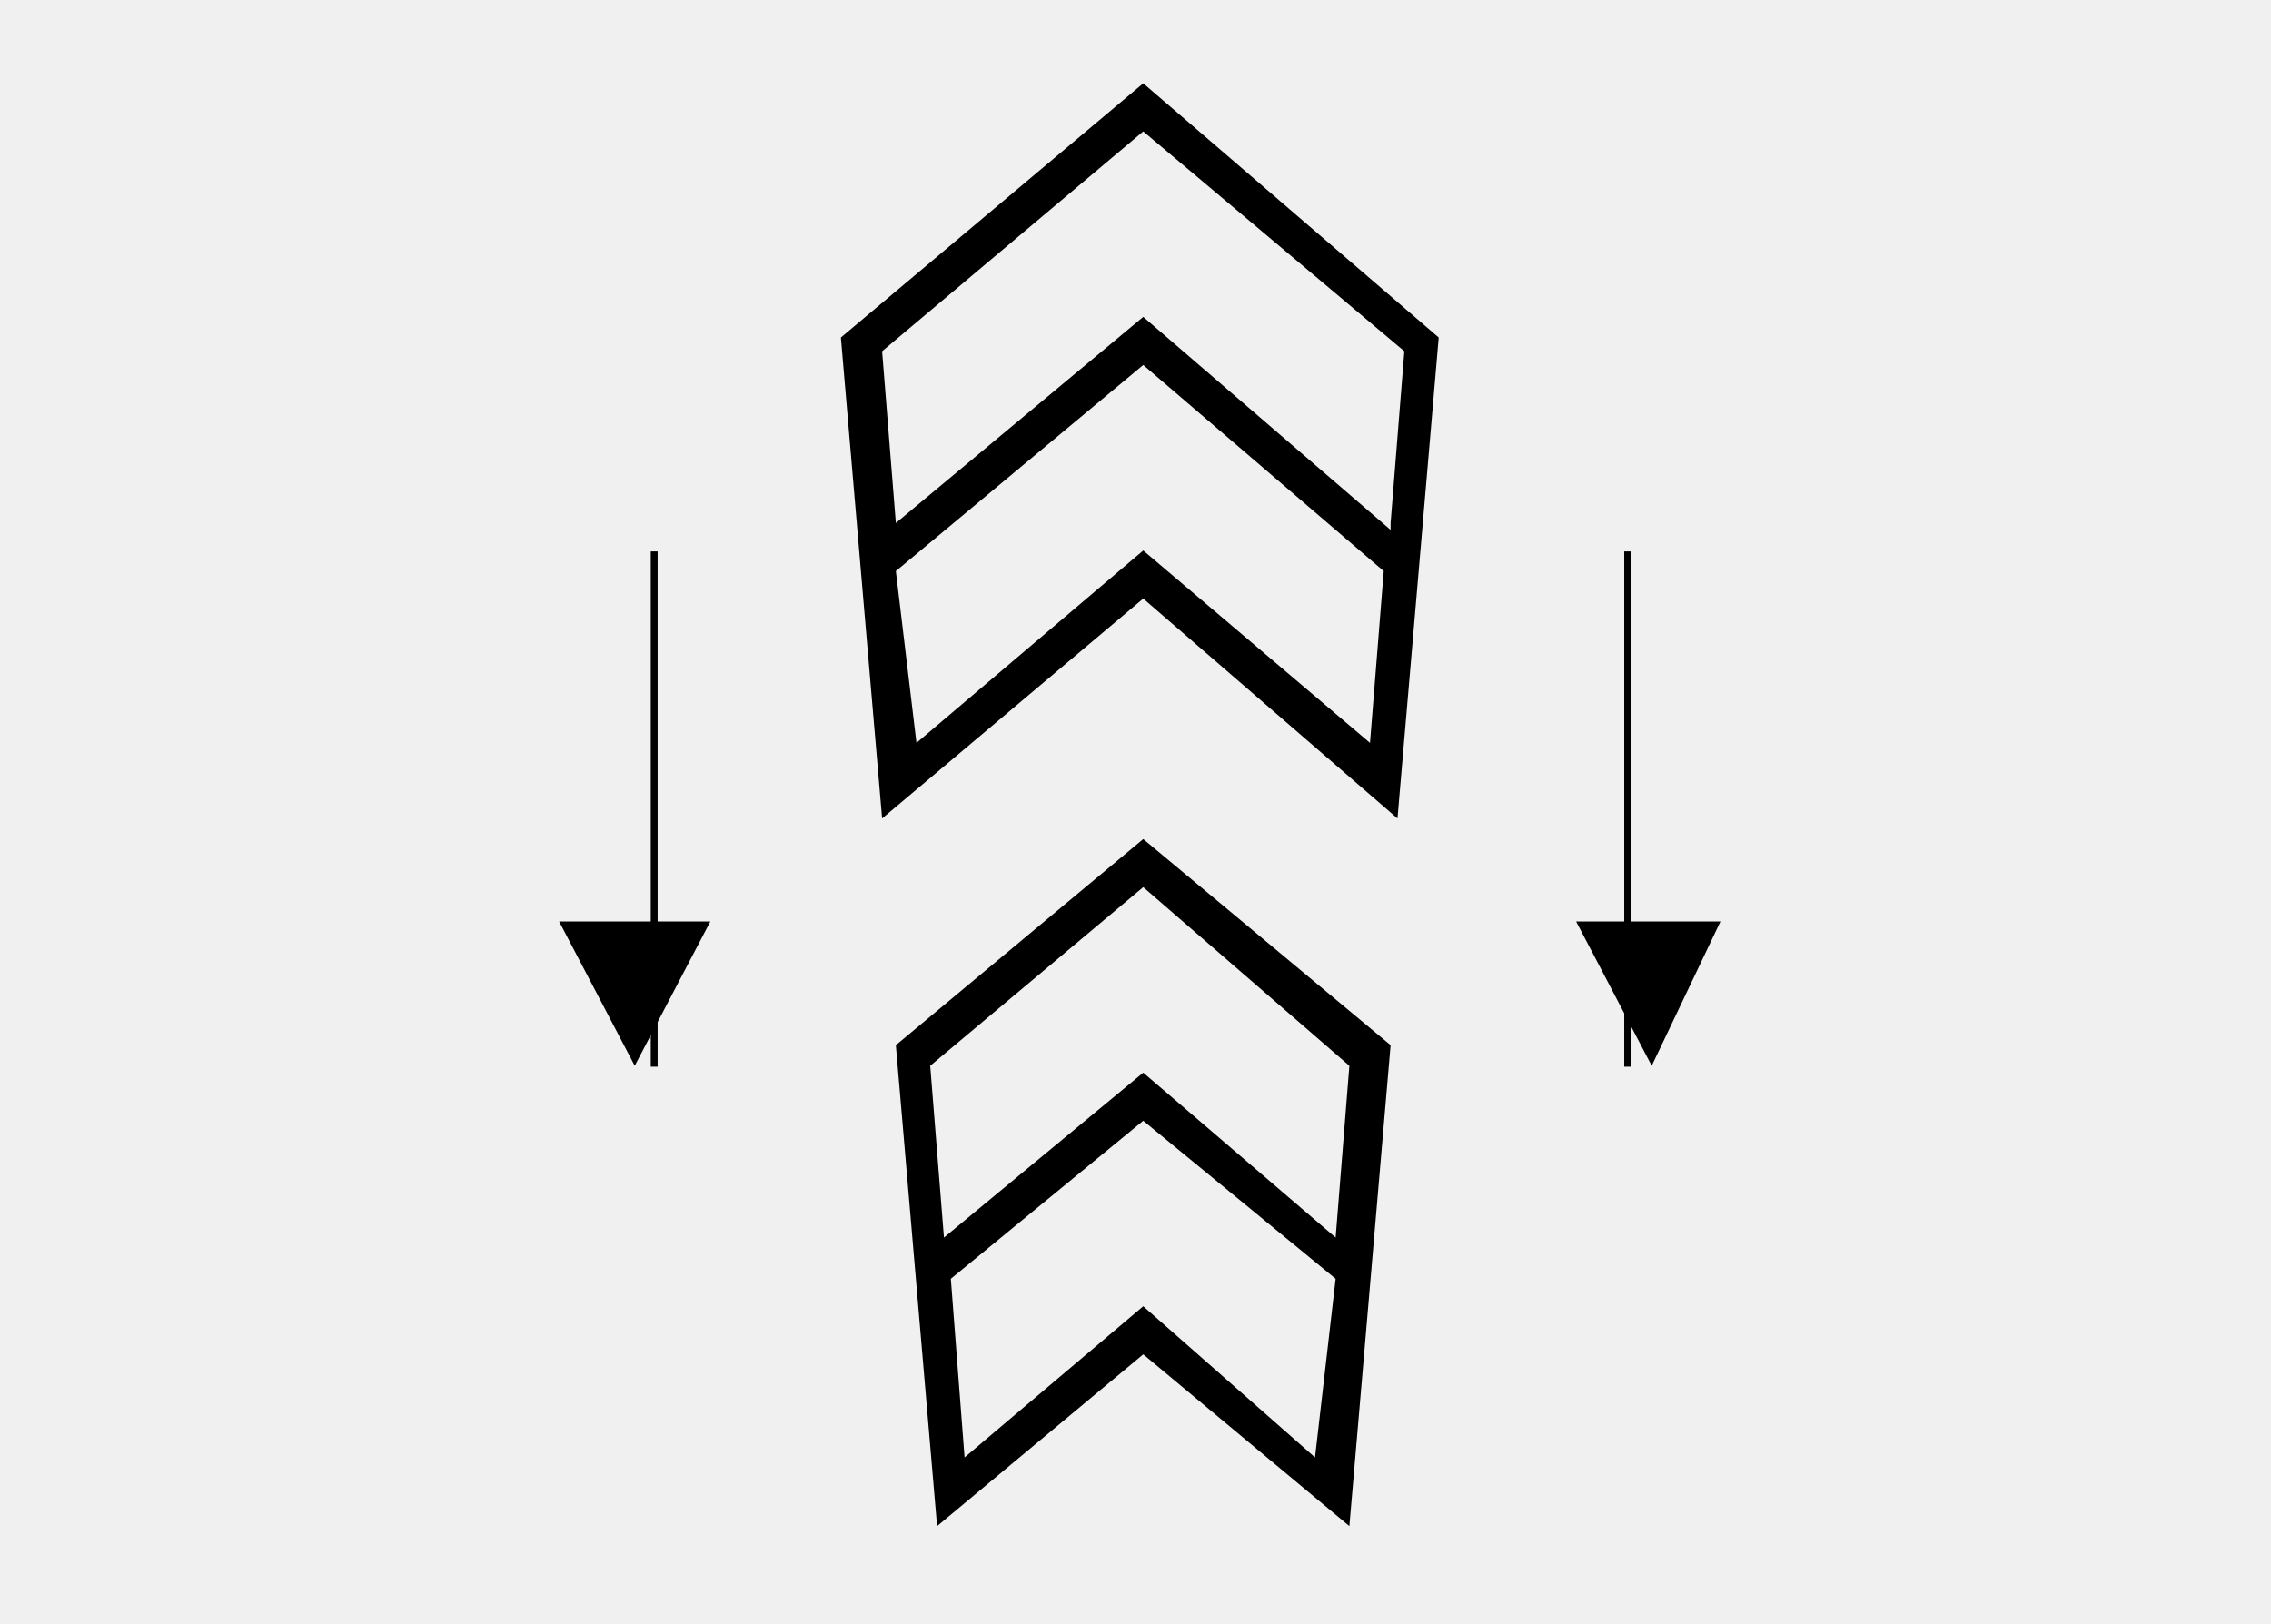
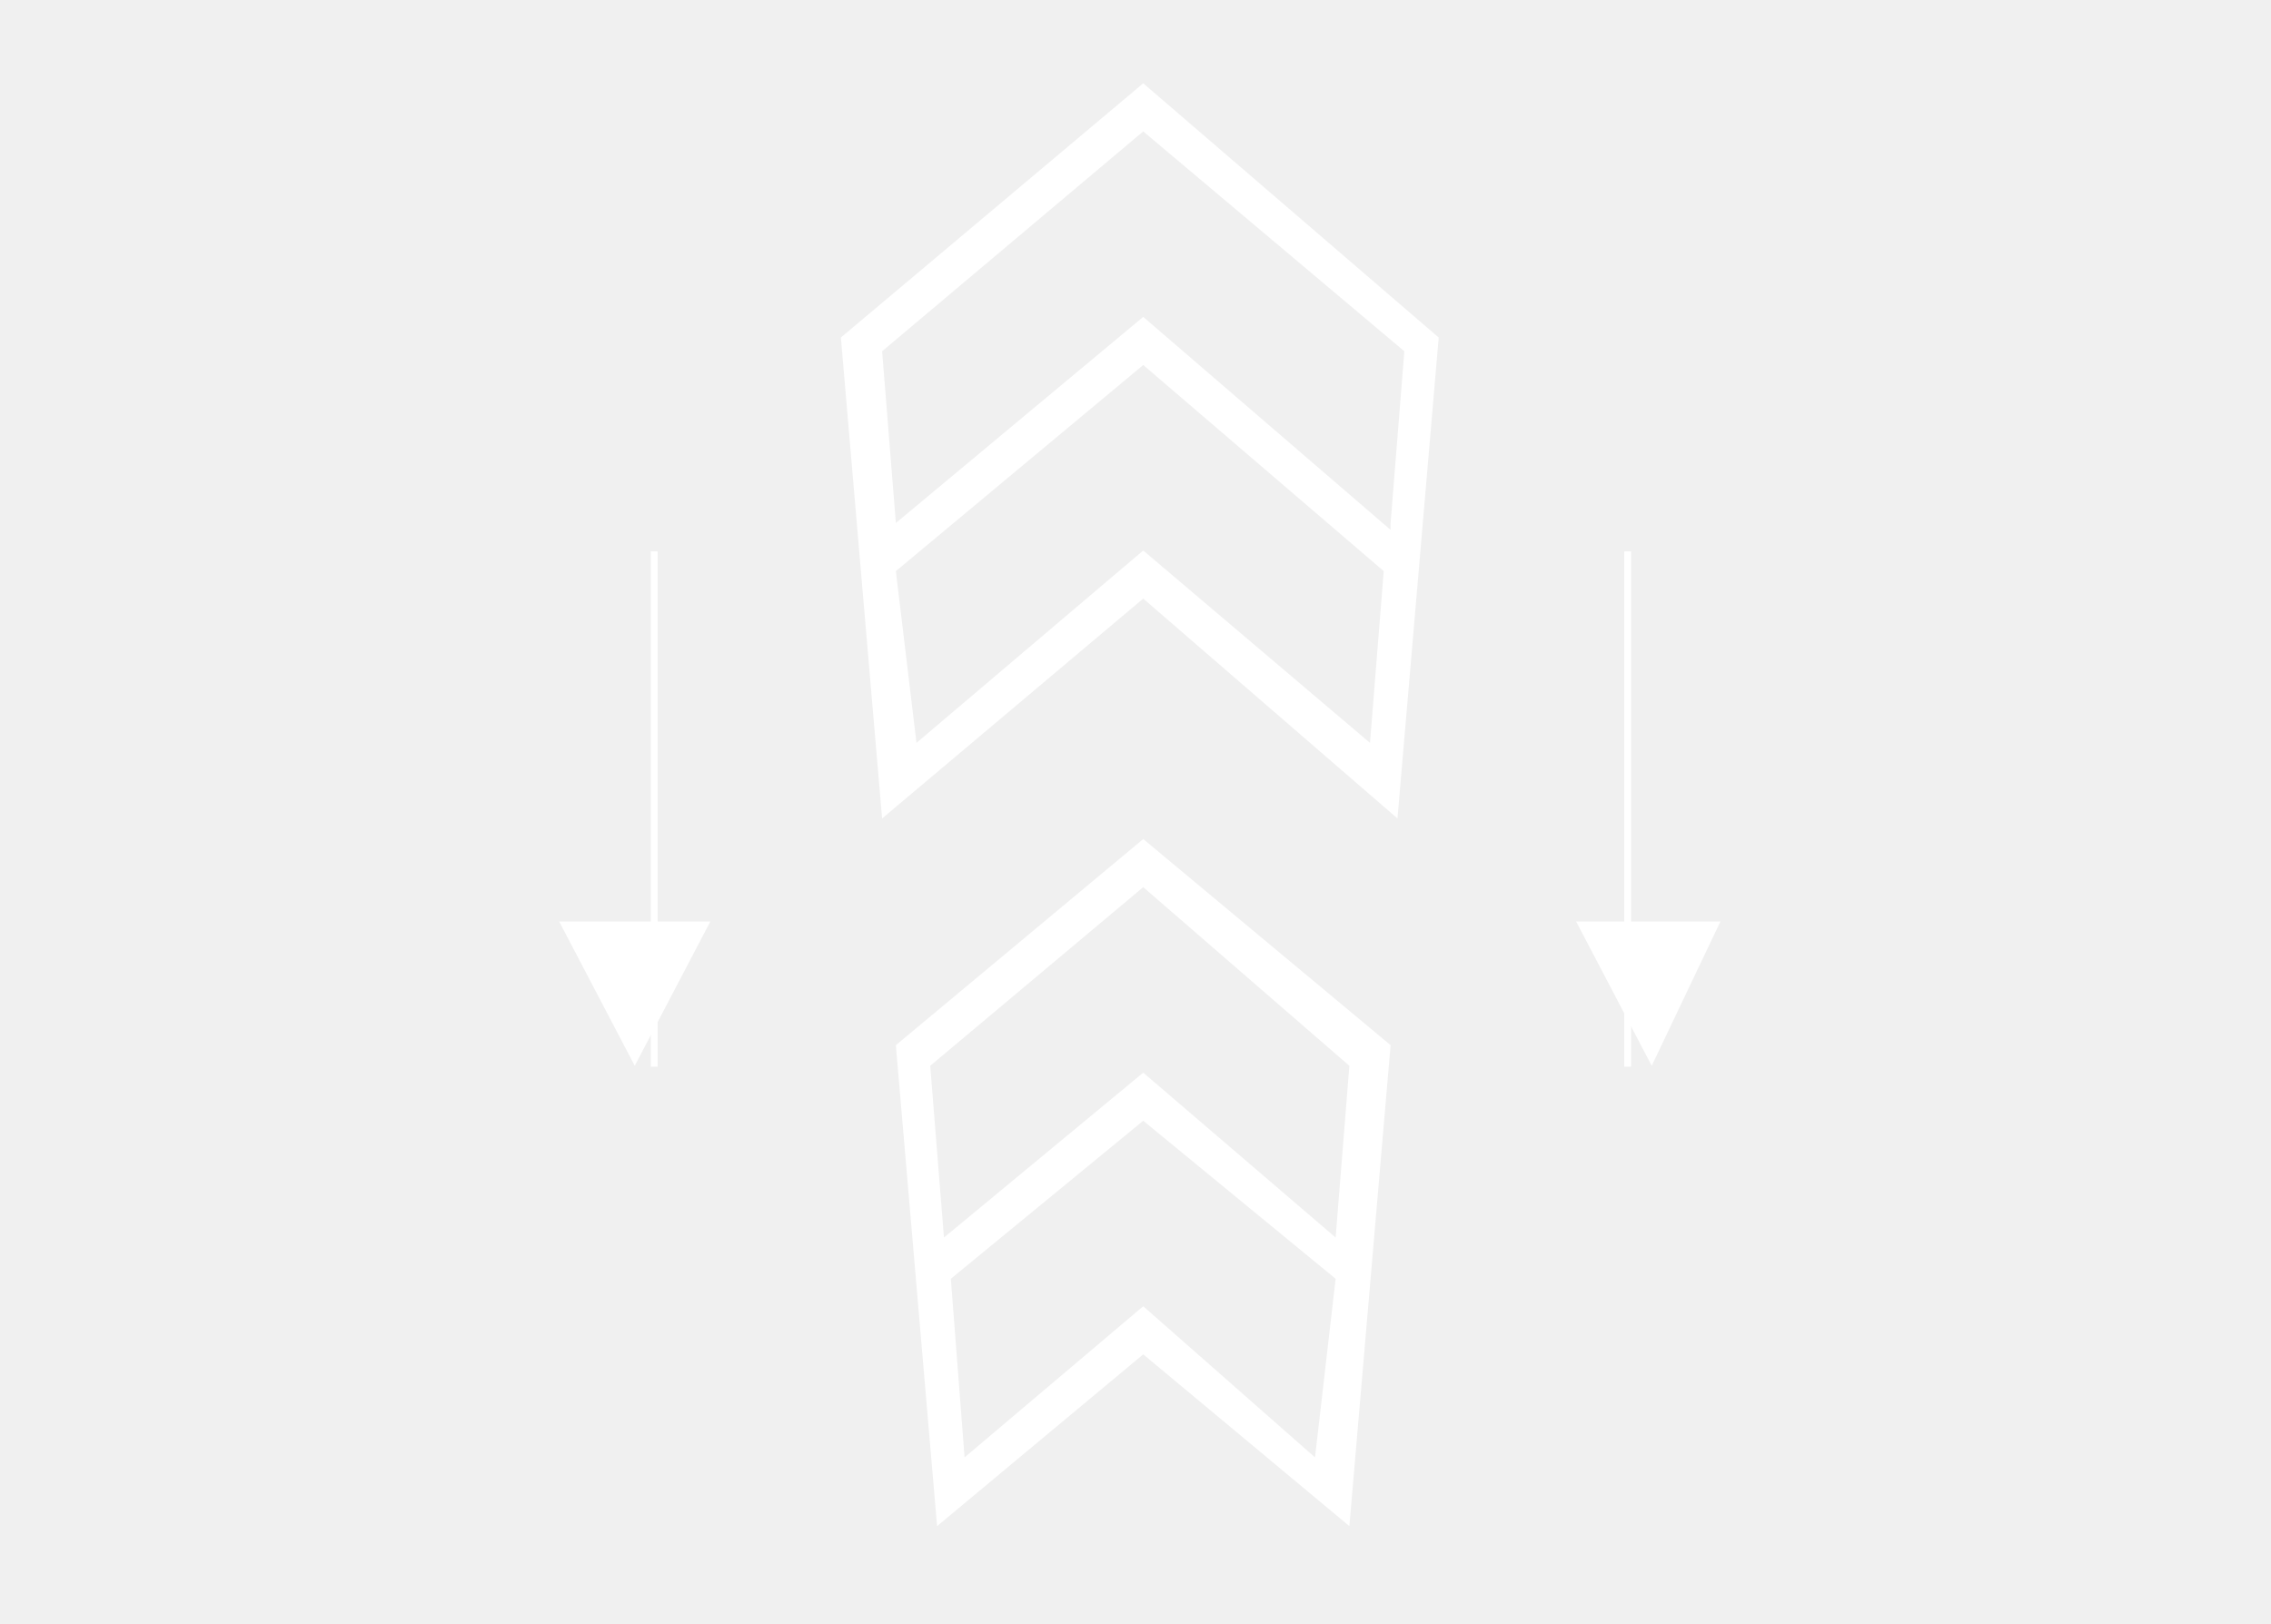
<svg xmlns="http://www.w3.org/2000/svg" version="1.1" width="396.600" height="283.500" viewBox="0 0 396.600 283.500">
-   <g transform="scale(10.0) translate(-216.075, -245.145)">
+   <g fill="#ffffff" transform="scale(10.0) translate(-216.075, -245.145)">
    <path transform="matrix(1,0,0,-1,0,595.276)" d="M236.04 348.676 241.2 344.236 240.48 335.836 236.04 339.676 231.48 335.836 230.76 344.236 236.04 348.676ZM240.36 340.876V340.996L240.6 343.996 236.04 347.836 231.48 343.996 231.72 340.996 236.04 344.596 240.36 340.876ZM236.04 340.516 240 337.156 240.24 340.156 236.04 343.756 231.72 340.156 232.08 337.156 236.04 340.516Z" fill-rule="evenodd" />
    <path transform="matrix(1,0,0,-1,0,595.276)" d="M236.04 335.476 240.36 331.876 239.64 323.476 236.04 326.476 232.44 323.476 231.72 331.876 236.04 335.476ZM236.04 334.636 232.32 331.516 232.56 328.516 236.04 331.396 239.4 328.516 239.64 331.516 236.04 334.636ZM236.04 330.556 232.68 327.796 232.92 324.676 236.04 327.316 239.04 324.676 239.4 327.796 236.04 330.556Z" fill-rule="evenodd" />
    <path transform="matrix(1,0,0,-1,0,595.276)" d="M228.48 334.036 227.16 331.516 225.84 334.036Z" fill-rule="evenodd" />
-     <path transform="matrix(1,0,0,-1,0,595.276)" stroke-width=".12" stroke-linecap="butt" stroke-miterlimit="10" stroke-linejoin="miter" fill="none" stroke="#000000" d="M227.5 331.5V340.5" />
+     <path transform="matrix(1,0,0,-1,0,595.276)" stroke-width=".12" stroke-linecap="butt" stroke-miterlimit="10" stroke-linejoin="miter" fill="none" stroke="#ffffff" d="M227.5 331.5V340.5" />
    <path transform="matrix(1,0,0,-1,0,595.276)" d="M246.12 334.036 244.92 331.516 243.6 334.036Z" fill-rule="evenodd" />
-     <path transform="matrix(1,0,0,-1,0,595.276)" stroke-width=".12" stroke-linecap="butt" stroke-miterlimit="10" stroke-linejoin="miter" fill="none" stroke="#000000" d="M244.5 331.5V340.5" />
+     <path transform="matrix(1,0,0,-1,0,595.276)" stroke-width=".12" stroke-linecap="butt" stroke-miterlimit="10" stroke-linejoin="miter" fill="none" stroke="#ffffff" d="M244.5 331.5V340.5" />
  </g>
</svg>
